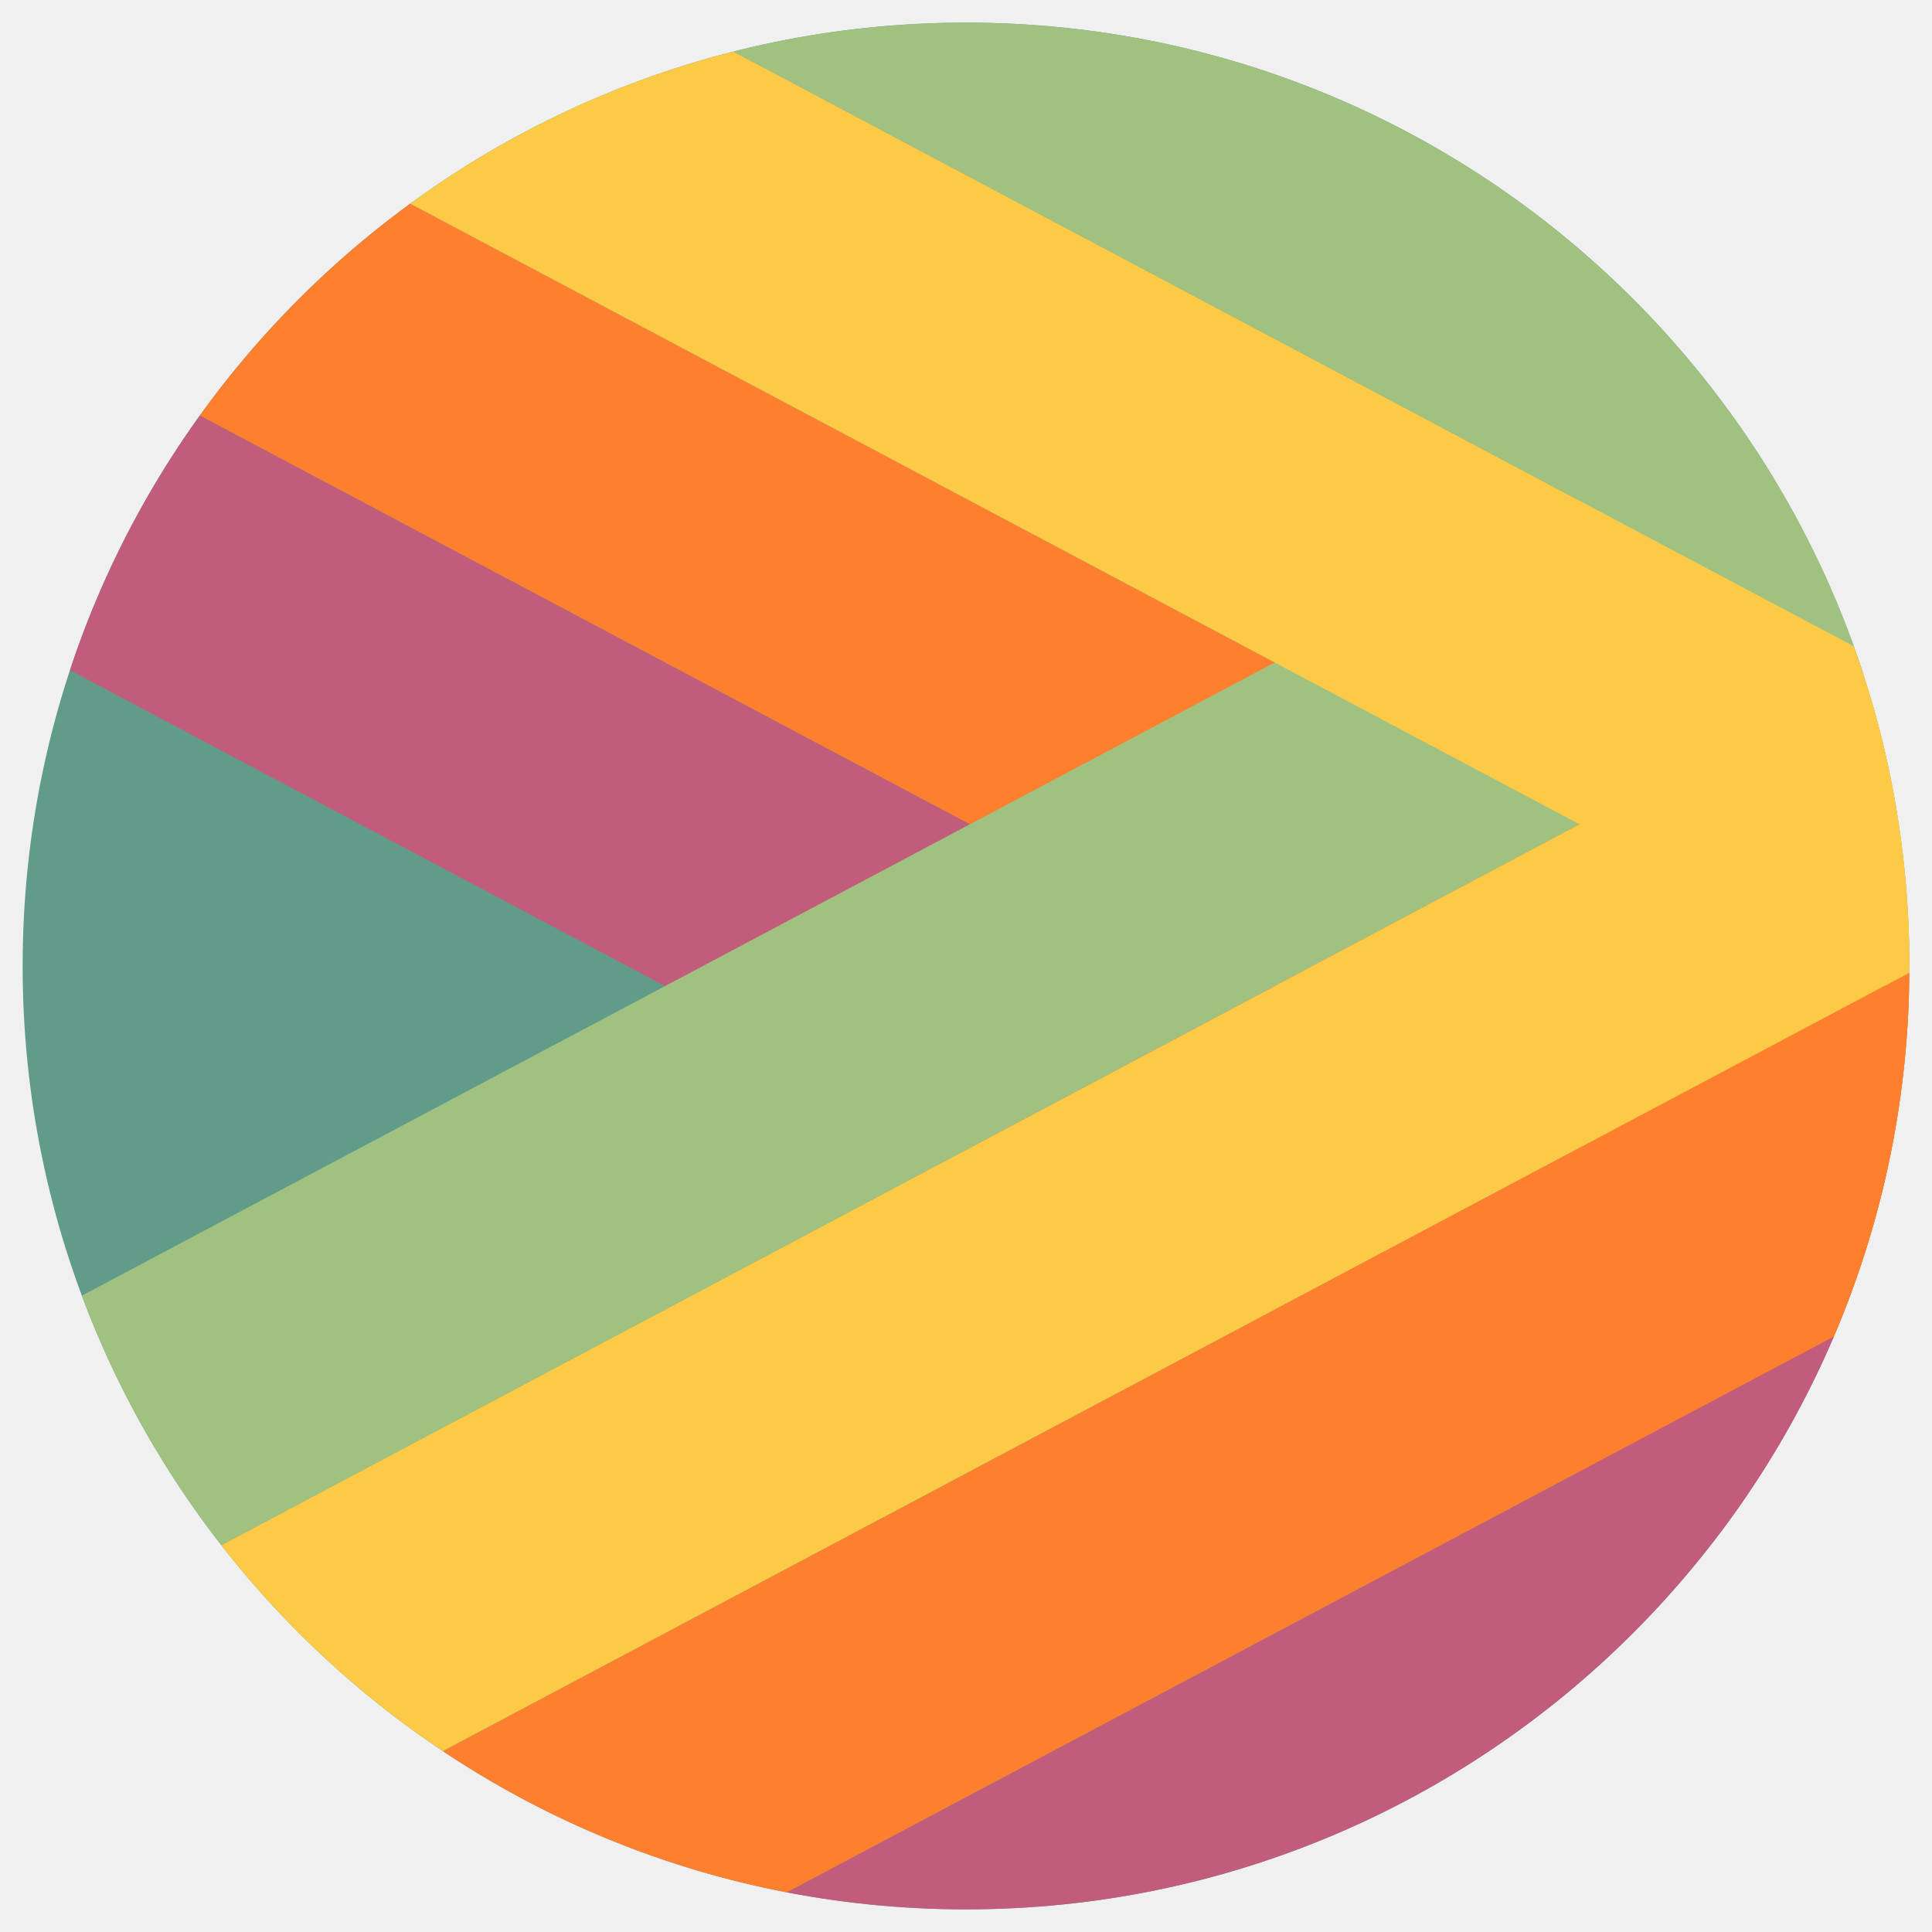
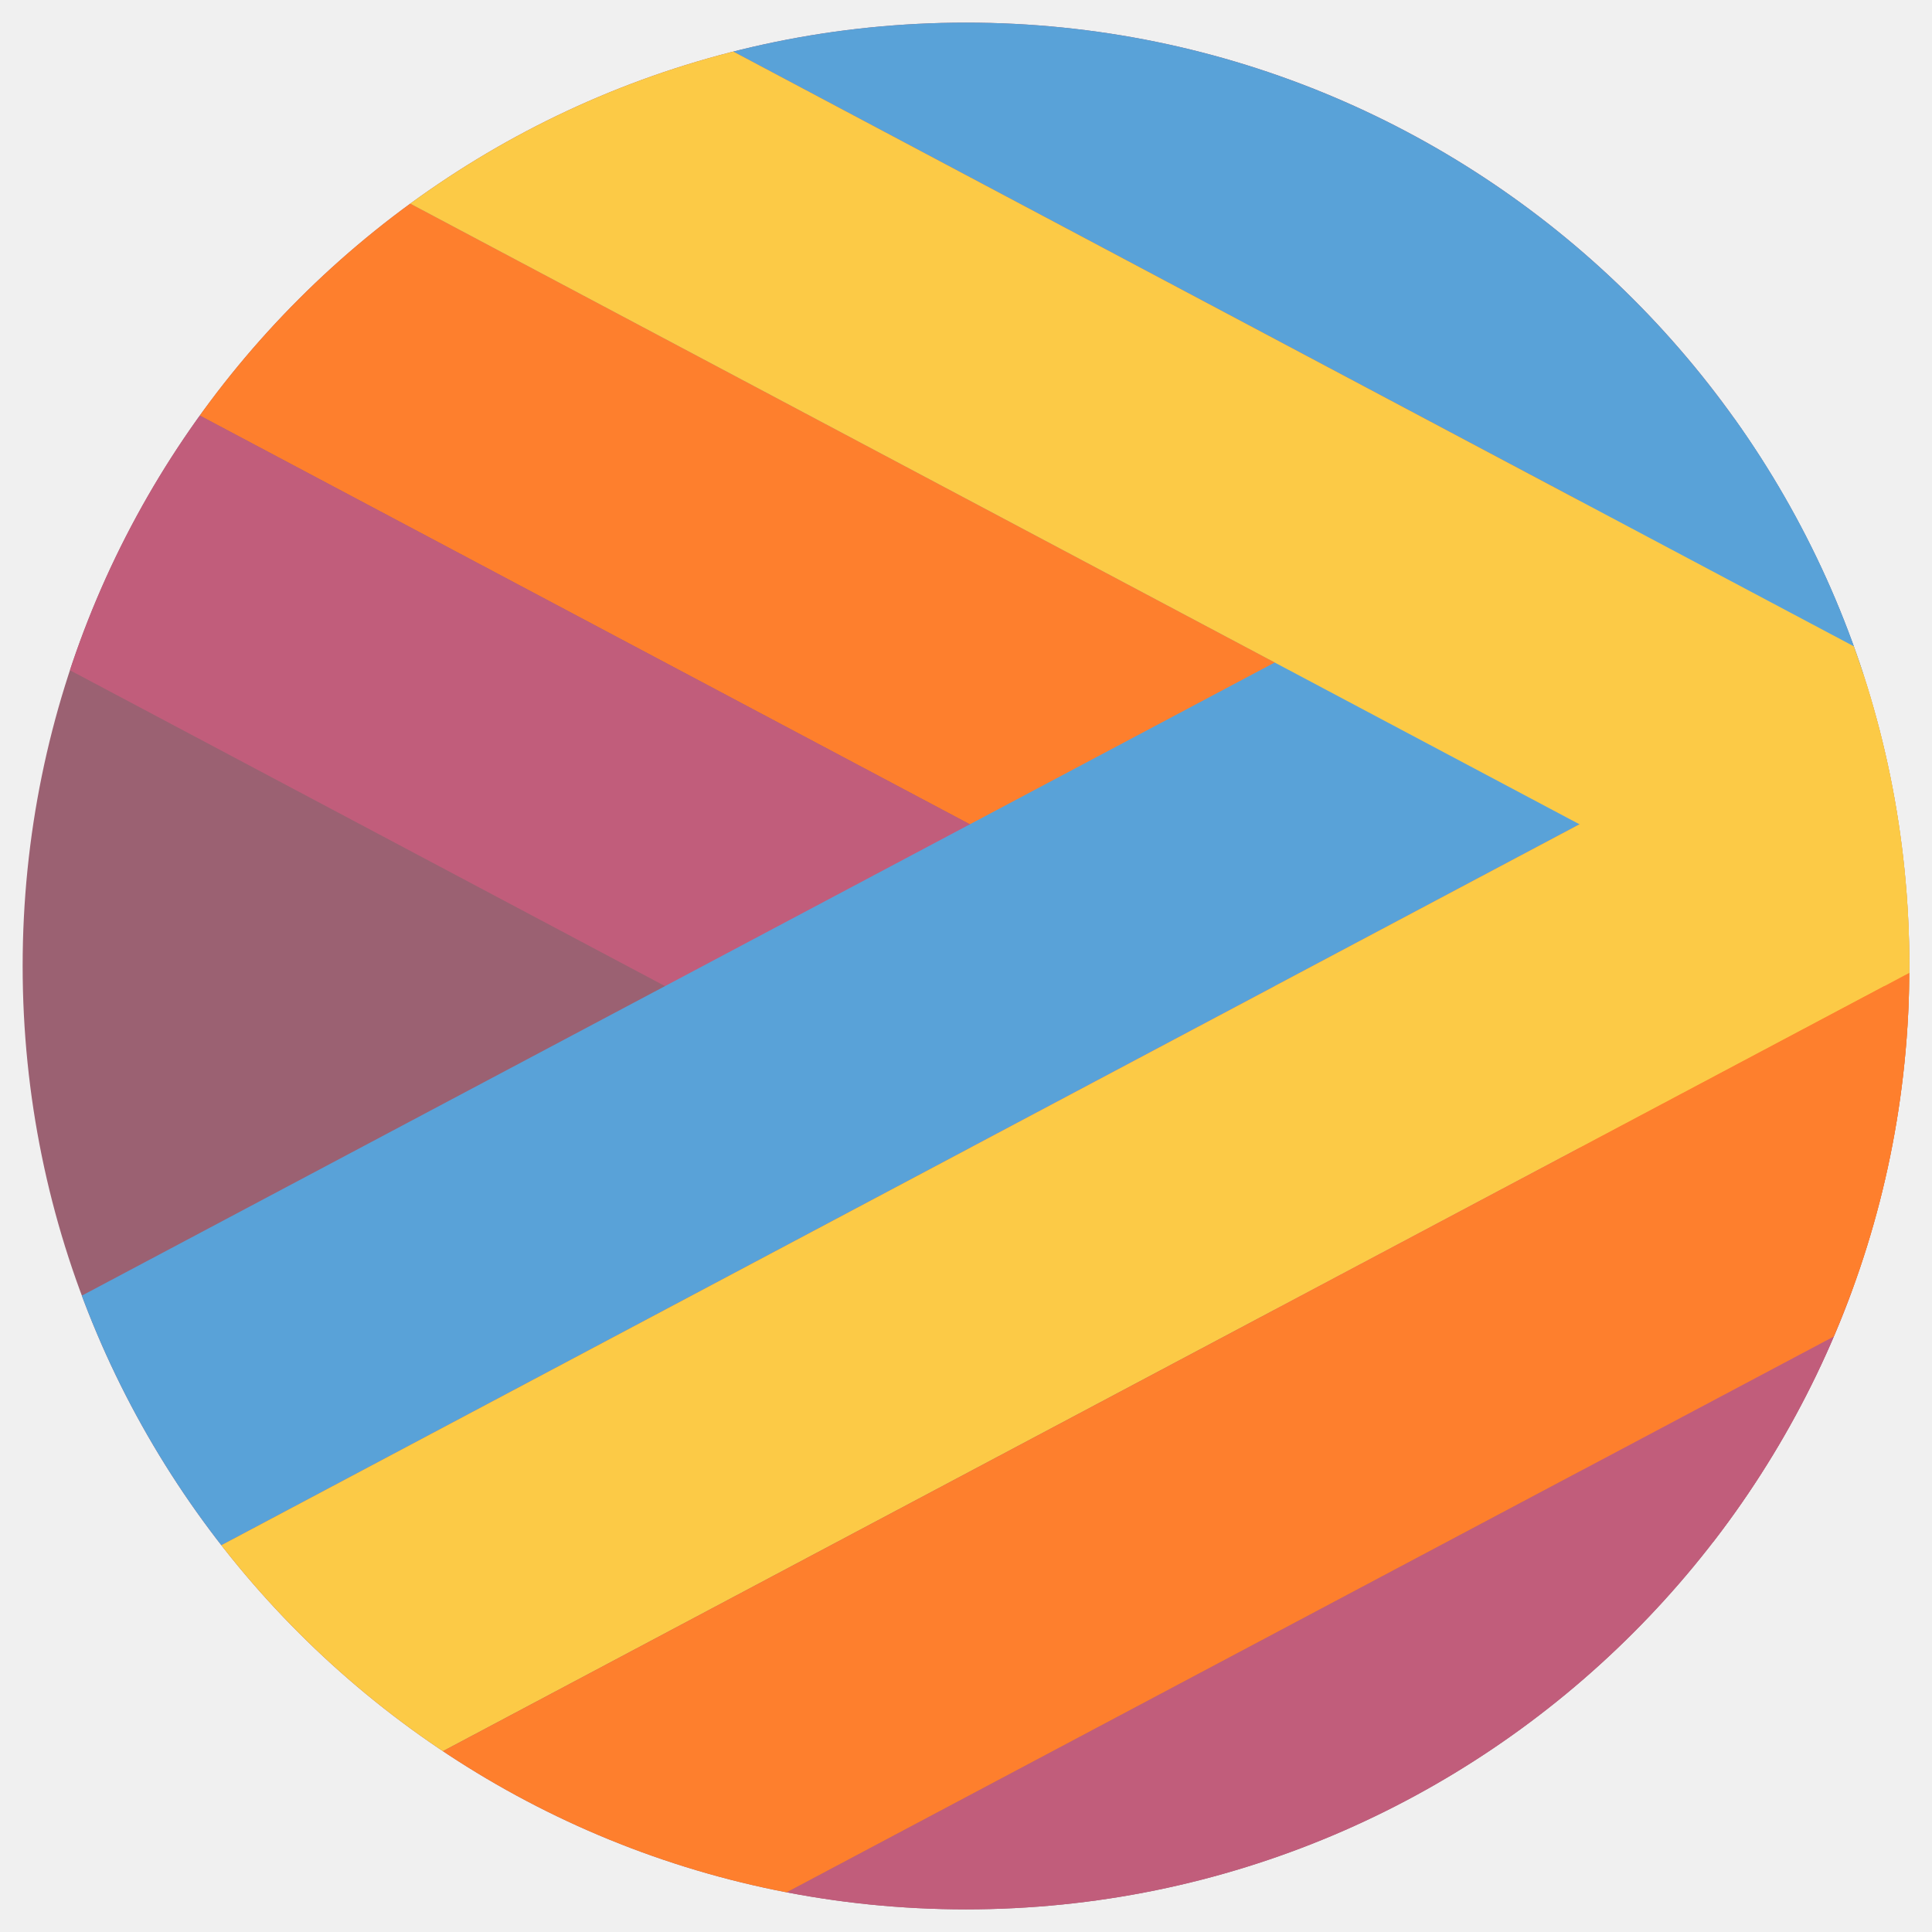
<svg xmlns="http://www.w3.org/2000/svg" width="512" height="512" id="svg2" version="1.1">
  <defs id="defs4">
    <clipPath clipPathUnits="userSpaceOnUse" id="clipPath1107">
      <circle style="fill:#ffffff;fill-opacity:0.535;stroke-width:23.175" id="circle1109" cx="892.304" cy="4.233" r="256.376" />
    </clipPath>
    <clipPath clipPathUnits="userSpaceOnUse" id="clipPath1111">
      <ellipse style="fill:#ffffff;fill-opacity:0.535;stroke-width:25.914" id="circle1113" cx="1115.717" cy="4.233" rx="320.567" ry="256.376" transform="matrix(-0.9054316,0.4244923,0,1,0,0)" />
    </clipPath>
    <clipPath clipPathUnits="userSpaceOnUse" id="clipPath1115">
      <ellipse style="fill:#ffffff;fill-opacity:0.535;stroke-width:25.914" id="circle1117" cx="1115.717" cy="4.233" rx="320.567" ry="256.376" transform="matrix(0.9054316,-0.4244923,0,1,0,0)" />
    </clipPath>
    <clipPath clipPathUnits="userSpaceOnUse" id="clipPath1119">
      <ellipse style="fill:#ffffff;fill-opacity:0.535;stroke-width:25.914" id="circle1121" cx="1115.717" cy="4.233" rx="320.567" ry="256.376" transform="matrix(-0.9054316,0.4244923,0,1,0,0)" />
    </clipPath>
    <clipPath clipPathUnits="userSpaceOnUse" id="clipPath1123">
      <ellipse style="fill:#ffffff;fill-opacity:0.535;stroke-width:25.914" id="circle1125" cx="1115.717" cy="4.233" rx="320.567" ry="256.376" transform="matrix(-0.9054316,0.4244923,0,1,0,0)" />
    </clipPath>
    <clipPath clipPathUnits="userSpaceOnUse" id="clipPath1127">
      <ellipse style="fill:#ffffff;fill-opacity:0.535;stroke-width:25.914" id="circle1129" cx="1115.717" cy="4.233" rx="320.567" ry="256.376" transform="matrix(0.9054316,-0.4244923,0,1,0,0)" />
    </clipPath>
    <clipPath clipPathUnits="userSpaceOnUse" id="clipPath1131">
      <ellipse style="fill:#ffffff;fill-opacity:0.535;stroke-width:25.914" id="circle1133" cx="1115.717" cy="4.233" rx="320.567" ry="256.376" transform="matrix(0.9054316,-0.4244923,0,1,0,0)" />
    </clipPath>
    <clipPath clipPathUnits="userSpaceOnUse" id="clipPath1135">
      <ellipse style="fill:#ffffff;fill-opacity:0.535;stroke-width:25.914" id="circle1137" cx="1115.717" cy="4.233" rx="320.567" ry="256.376" transform="matrix(0.9054316,-0.4244923,0,1,0,0)" />
    </clipPath>
    <clipPath clipPathUnits="userSpaceOnUse" id="clipPath1139">
      <ellipse style="fill:#ffffff;fill-opacity:0.535;stroke-width:23.175" id="circle1141" cx="872.642" cy="4.328" rx="250.727" ry="262.152" />
    </clipPath>
    <clipPath clipPathUnits="userSpaceOnUse" id="clipPath1143">
      <ellipse style="fill:#ffffff;fill-opacity:0.535;stroke-width:25.914" id="circle1145" cx="1115.717" cy="4.233" rx="320.567" ry="256.376" transform="matrix(-0.9054316,0.4244923,0,1,0,0)" />
    </clipPath>
    <clipPath clipPathUnits="userSpaceOnUse" id="clipPath1147">
      <circle style="fill:#ffffff;fill-opacity:0.535;stroke-width:23.175" id="circle1149" cx="892.304" cy="4.233" r="256.376" />
    </clipPath>
  </defs>
  <g id="layer1" transform="translate(-10.24827,1517.773)">
    <text xml:space="preserve" style="font-style:normal;font-variant:normal;font-weight:normal;font-stretch:normal;font-size:11.617px;line-height:0%;font-family:Candal;-inkscape-font-specification:Candal;text-align:start;letter-spacing:11px;word-spacing:0px;writing-mode:lr-tb;text-anchor:start;fill:#fcca46;fill-opacity:1;stroke:#ffffff;stroke-width:3.97;stroke-miterlimit:4;stroke-dasharray:none;stroke-opacity:1" x="127.491" y="-1207.119" id="text3820" transform="scale(1.022531,0.9779659)" clip-path="url(#clipPath1139)">
      <tspan id="tspan3822" x="127.491" y="-1207.119" style="font-style:normal;font-variant:normal;font-weight:normal;font-stretch:normal;font-size:113.399px;line-height:125%;font-family:Karla;-inkscape-font-specification:Karla;text-align:start;writing-mode:lr-tb;text-anchor:start;fill:#ffffff;fill-opacity:1;stroke:none;stroke-width:3.97" />
    </text>
    <g id="g1320" transform="matrix(0.9751302,0,0,0.9751302,-603.8638,-1265.901)">
-       <rect style="fill:#619b8a;fill-opacity:1;stroke:none;stroke-width:1.021;stroke-miterlimit:4;stroke-dasharray:none;stroke-opacity:1" id="rect815" width="1536" height="2304" x="10.248" y="-1517.773" clip-path="url(#clipPath1147)" />
+       <rect style="fill:#9b6172;fill-opacity:1;stroke:none;stroke-width:1.021;stroke-miterlimit:4;stroke-dasharray:none;stroke-opacity:1" id="rect815" width="1536" height="2304" x="10.248" y="-1517.773" clip-path="url(#clipPath1147)" />
      <rect style="fill:#c15d7b;fill-opacity:1;stroke:none;stroke-width:3.991" id="rect15123-5-6-2-0" width="1738.955" height="87.943" x="-1750.557" y="703.723" transform="matrix(-0.8832891,0.4688287,0,1,0,0)" clip-path="url(#clipPath1143)" />
-       <rect style="fill:#a1c181;fill-opacity:1;stroke:none;stroke-width:3.991" id="rect15123" width="1738.955" height="87.943" x="10.831" y="-772.274" transform="matrix(0.8832891,0.4688287,0,1,0,0)" clip-path="url(#clipPath1135)" />
+       <rect style="fill:#59a2d8;fill-opacity:1;stroke:none;stroke-width:3.991" id="rect15123" width="1738.955" height="87.943" x="10.831" y="-772.274" transform="matrix(0.8832891,0.4688287,0,1,0,0)" clip-path="url(#clipPath1135)" />
      <rect style="fill:#fe7f2d;fill-opacity:1;stroke:none;stroke-width:3.991" id="rect15123-5-6" width="1738.955" height="87.943" x="10.831" y="-596.388" transform="matrix(0.8832891,0.4688287,0,1,0,0)" clip-path="url(#clipPath1131)" />
      <rect style="fill:#c15d7b;fill-opacity:1;stroke:none;stroke-width:3.991" id="rect15123-5-6-2" width="1738.955" height="87.943" x="10.831" y="-508.445" transform="matrix(0.8832891,0.4688287,0,1,0,0)" clip-path="url(#clipPath1127)" />
-       <rect style="fill:#a1c181;fill-opacity:1;stroke:none;stroke-width:3.991" id="rect15123-9" width="1738.955" height="87.943" x="-1750.557" y="439.895" transform="matrix(-0.8832891,0.4688287,0,1,0,0)" clip-path="url(#clipPath1123)" />
+       <rect style="fill:#59a2d8;fill-opacity:1;stroke:none;stroke-width:3.991" id="rect15123-9" width="1738.955" height="87.943" x="-1750.557" y="439.895" transform="matrix(-0.8832891,0.4688287,0,1,0,0)" clip-path="url(#clipPath1123)" />
      <rect style="fill:#fcca46;fill-opacity:1;stroke:none;stroke-width:3.991" id="rect15123-5-1" width="1738.955" height="87.943" x="-1750.557" y="527.838" transform="matrix(-0.8832891,0.4688287,0,1,0,0)" clip-path="url(#clipPath1119)" />
      <rect style="fill:#fcca46;fill-opacity:1;stroke:none;stroke-width:3.991" id="rect15123-5" width="1738.955" height="87.943" x="10.831" y="-684.331" transform="matrix(0.8832891,0.4688287,0,1,0,0)" clip-path="url(#clipPath1115)" />
      <rect style="fill:#fe7f2d;fill-opacity:1;stroke:none;stroke-width:3.991" id="rect15123-5-6-27" width="1738.955" height="87.943" x="-1750.557" y="615.781" transform="matrix(-0.8832891,0.4688287,0,1,0,0)" clip-path="url(#clipPath1111)" />
    </g>
    <text xml:space="preserve" style="font-style:normal;font-weight:normal;font-size:83.337px;line-height:1.25;font-family:sans-serif;letter-spacing:5.692px;fill:#000000;fill-opacity:1;stroke:none;stroke-width:2.083" x="137.809" y="-1134.186" id="text33722" clip-path="url(#clipPath1107)">
      <tspan id="tspan33720" x="137.809" y="-1134.186" style="font-style:normal;font-variant:normal;font-weight:500;font-stretch:normal;font-family:Karla;-inkscape-font-specification:'Karla Medium';fill:#ffffff;stroke-width:2.083">MEJIRO FOR PHOTOGRAPHERS</tspan>
    </text>
  </g>
</svg>
